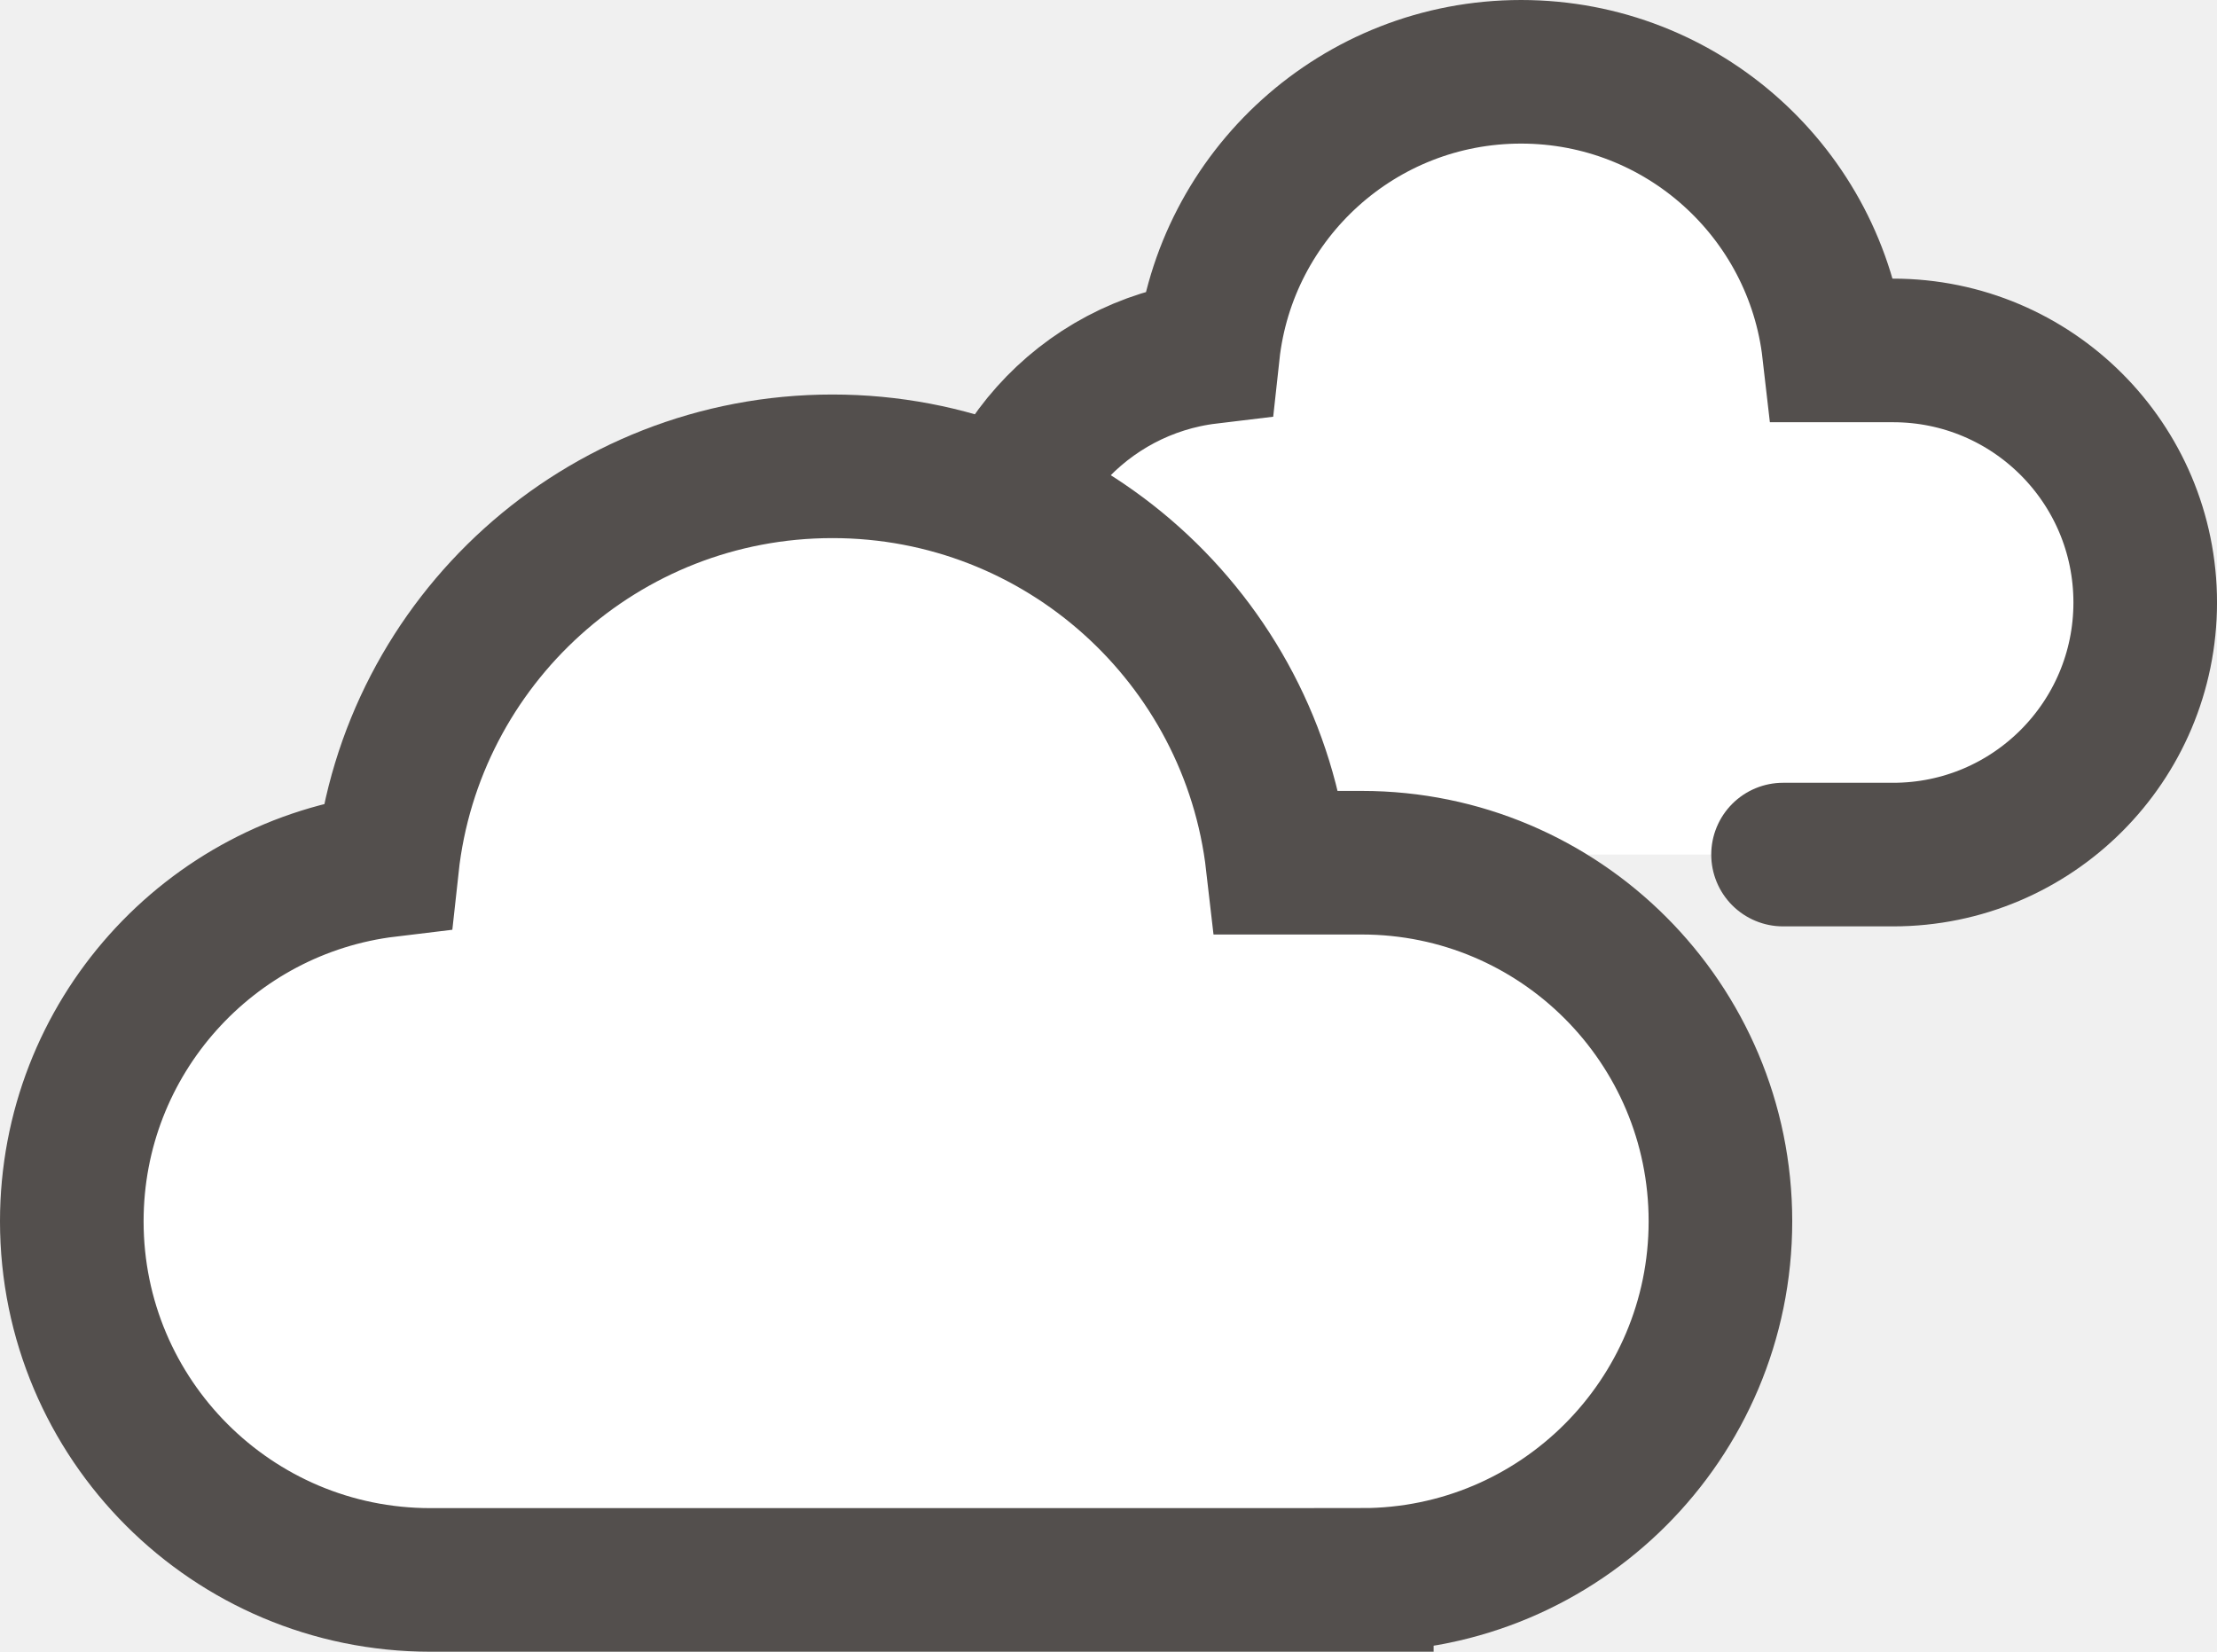
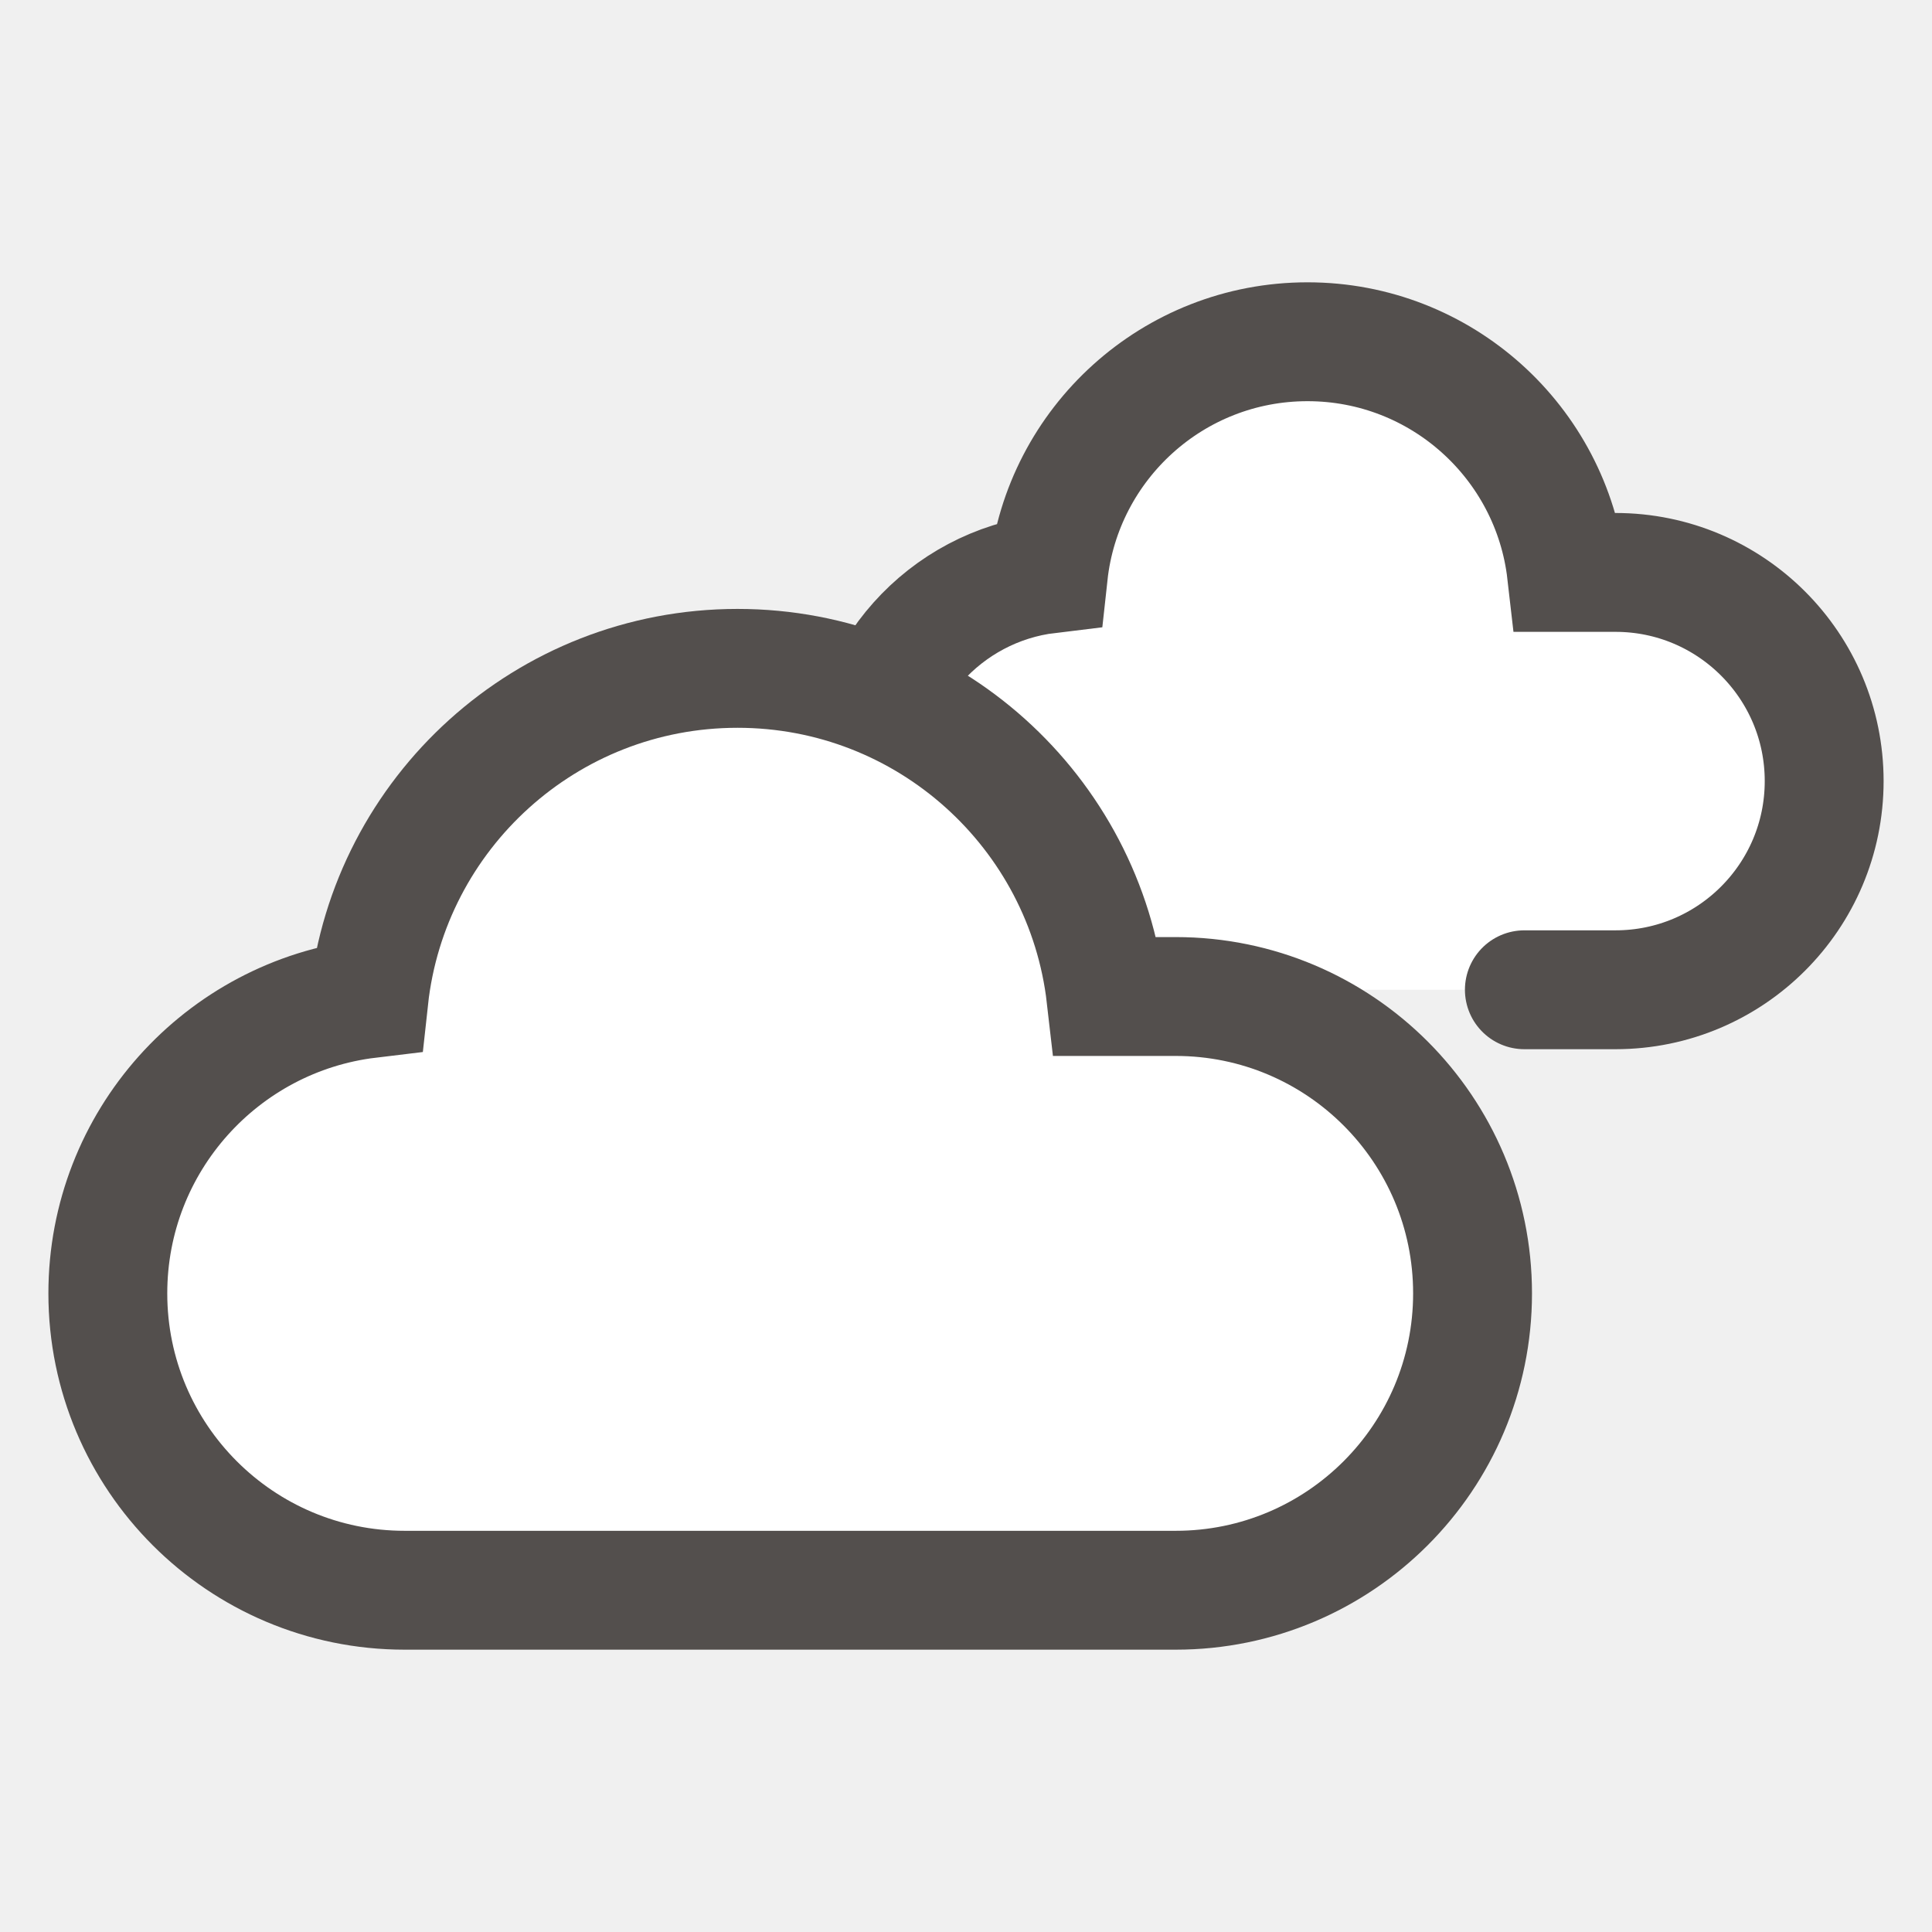
- <svg xmlns="http://www.w3.org/2000/svg" version="1.1" id="Calque_1" x="0px" y="0px" viewBox="0 0 123.51 92.023" enable-background="new 0 0 123.51 92.023" xml:space="preserve">
+ <svg xmlns="http://www.w3.org/2000/svg" version="1.1" id="Calque_1" x="0px" y="0px" viewBox="0 0 130.025 130.025" enable-background="new 0 0 130.025 130.025" xml:space="preserve">
  <g>
-     <path fill="#FFFFFF" stroke="#534F4D" stroke-width="8" stroke-linecap="round" stroke-miterlimit="10" d="M99.334,47.612h6.133   c7.756,0,14.044-6.288,14.044-14.044s-6.288-14.044-14.044-14.044h-3.299C101.166,10.786,93.745,4,84.739,4   c-9.041,0-16.485,6.839-17.441,15.625c-6.957,0.837-12.349,6.76-12.349,13.942c0,7.756,6.288,14.044,14.044,14.044" />
-     <path fill="#FFFFFF" stroke="#534F4D" stroke-width="8" stroke-linecap="round" stroke-miterlimit="10" d="M75.867,88.023   c11.034,0,19.979-8.945,19.979-19.979s-8.945-19.979-19.979-19.979h-4.694c-1.424-12.431-11.982-22.085-24.795-22.085   c-12.862,0-23.452,9.729-24.811,22.229C11.671,49.4,4,57.827,4,68.045c0,11.034,8.945,19.979,19.979,19.979H75.867z" />
+     <path fill="#FFFFFF" stroke="#534F4D" stroke-width="8" stroke-linecap="round" stroke-miterlimit="10" d="M102.591,66.612h6.133   c7.756,0,14.044-6.288,14.044-14.044s-6.288-14.044-14.044-14.044h-3.299c-1.001-8.738-8.423-15.524-17.429-15.524   c-9.041,0-16.485,6.839-17.441,15.625c-6.957,0.837-12.349,6.76-12.349,13.942c0,7.756,6.288,14.044,14.044,14.044" />
+     <path fill="#FFFFFF" stroke="#534F4D" stroke-width="8" stroke-linecap="round" stroke-miterlimit="10" d="M79.125,107.024   c11.034,0,19.979-8.945,19.979-19.979s-8.945-19.979-19.979-19.979h-4.694c-1.424-12.431-11.982-22.085-24.795-22.085   c-12.862,0-23.452,9.729-24.811,22.229c-9.897,1.19-17.568,9.617-17.568,19.835c0,11.034,8.945,19.979,19.979,19.979H79.125z" />
  </g>
</svg>
